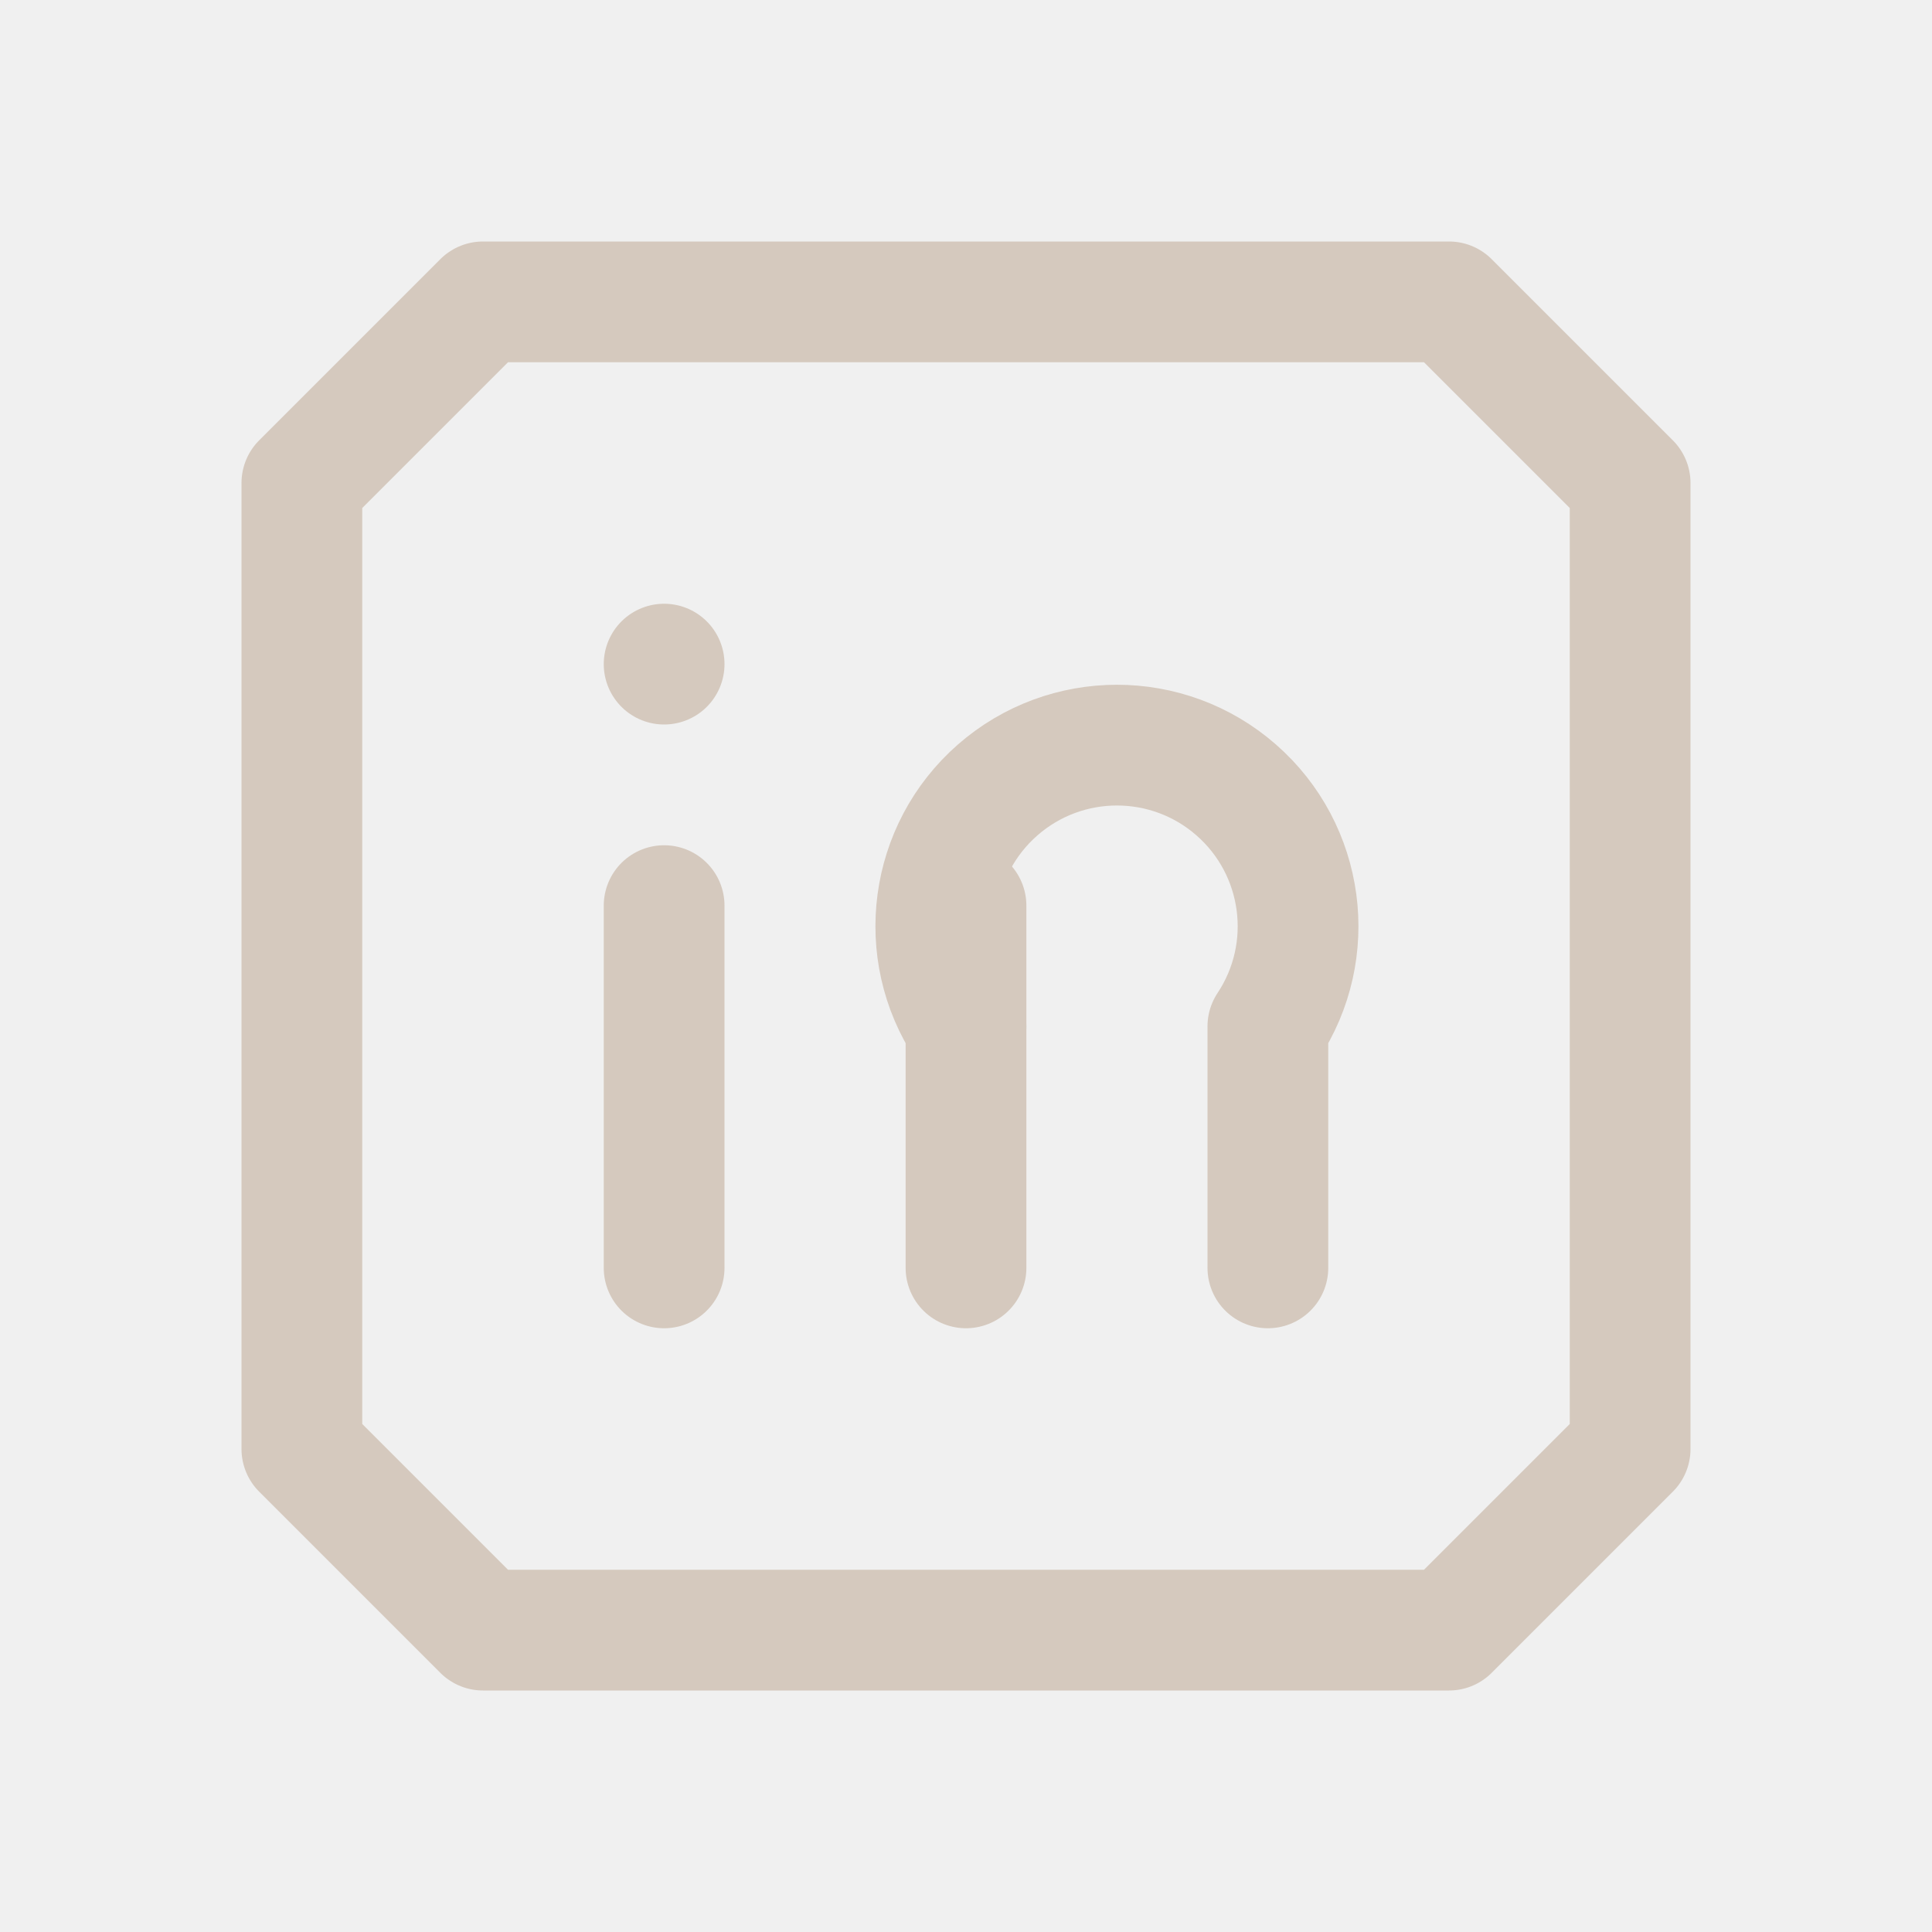
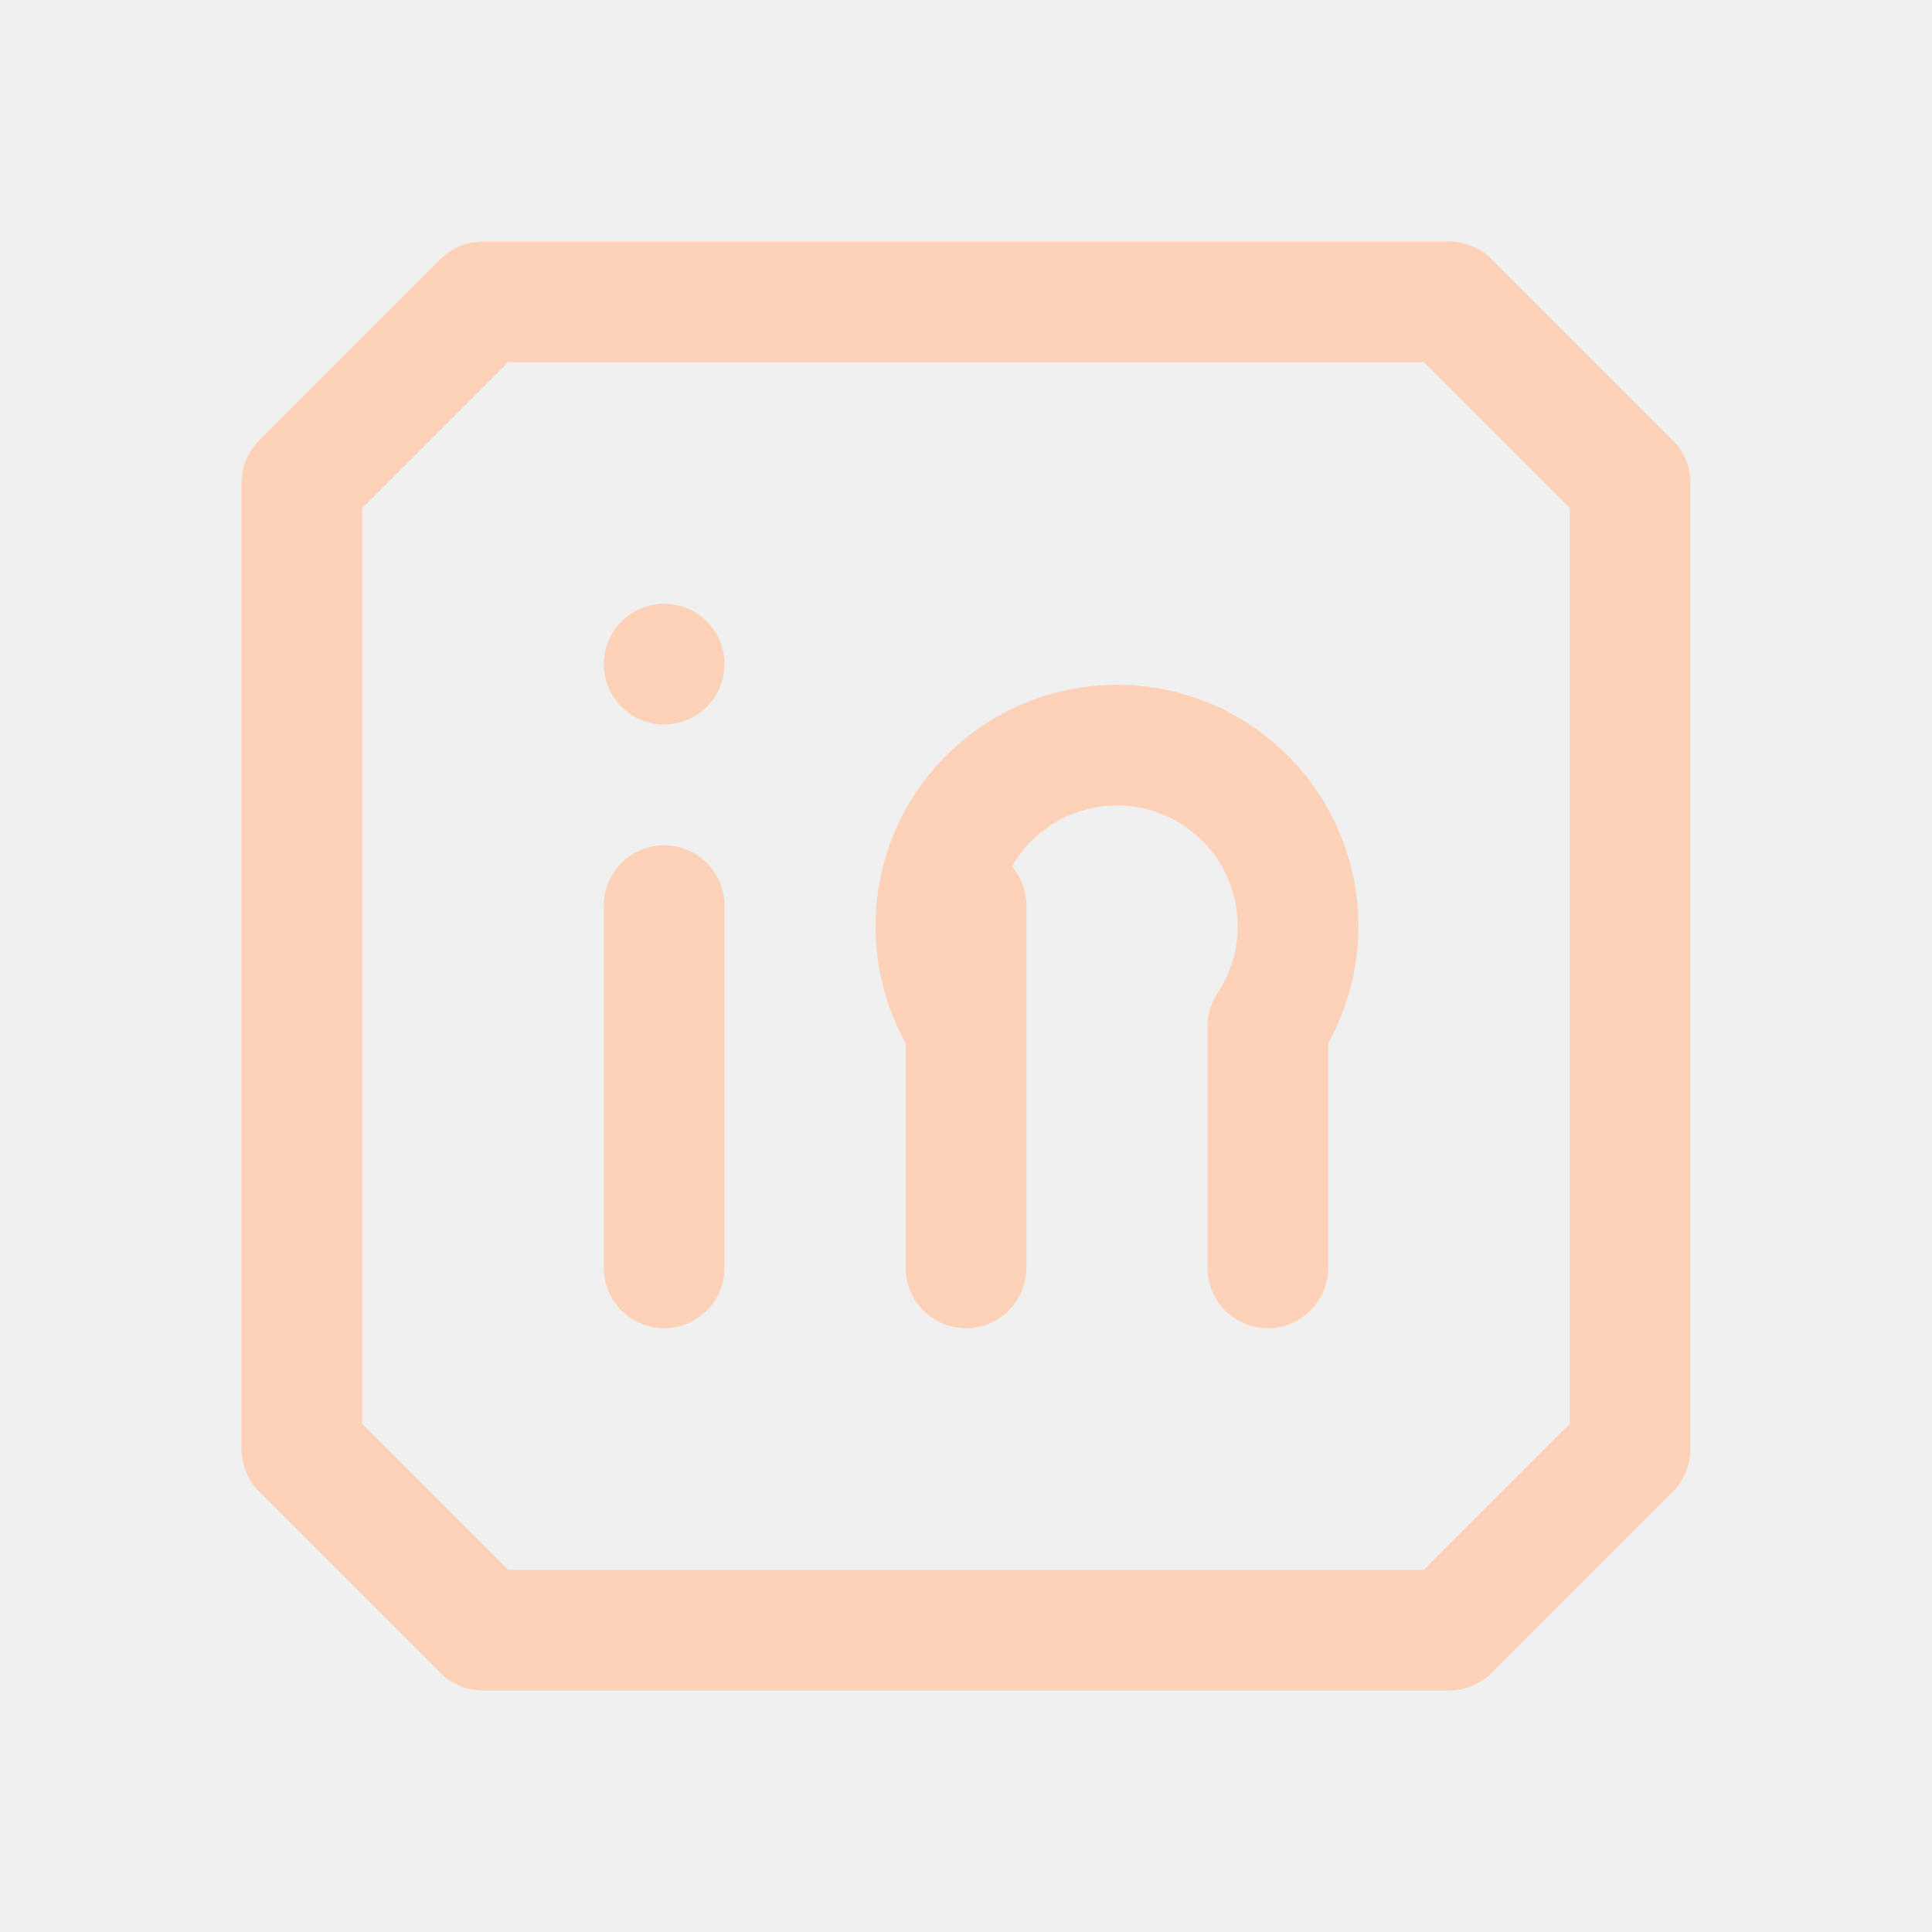
<svg xmlns="http://www.w3.org/2000/svg" fill="none" viewBox="0 0 32 32">
-   <g stroke="#D5C9BE" stroke-linecap="round" stroke-linejoin="round" stroke-width="2" clip-path="url(#a)">
+   <g stroke="#fdd2b9" stroke-linecap="round" stroke-linejoin="round" stroke-width="2" clip-path="url(#a)">
    <path d="M24 5H8L5 8v16l3 3h16l3-3V8l-3-3ZM11 15v6m0-10v0m5 10v-6" />
    <path d="M21 21v-4a3 3 0 1 0-5 0" />
  </g>
  <defs>
    <clipPath id="a">
      <path fill="#fff" d="M0 0h32v32H0z" />
    </clipPath>
  </defs>
</svg>
